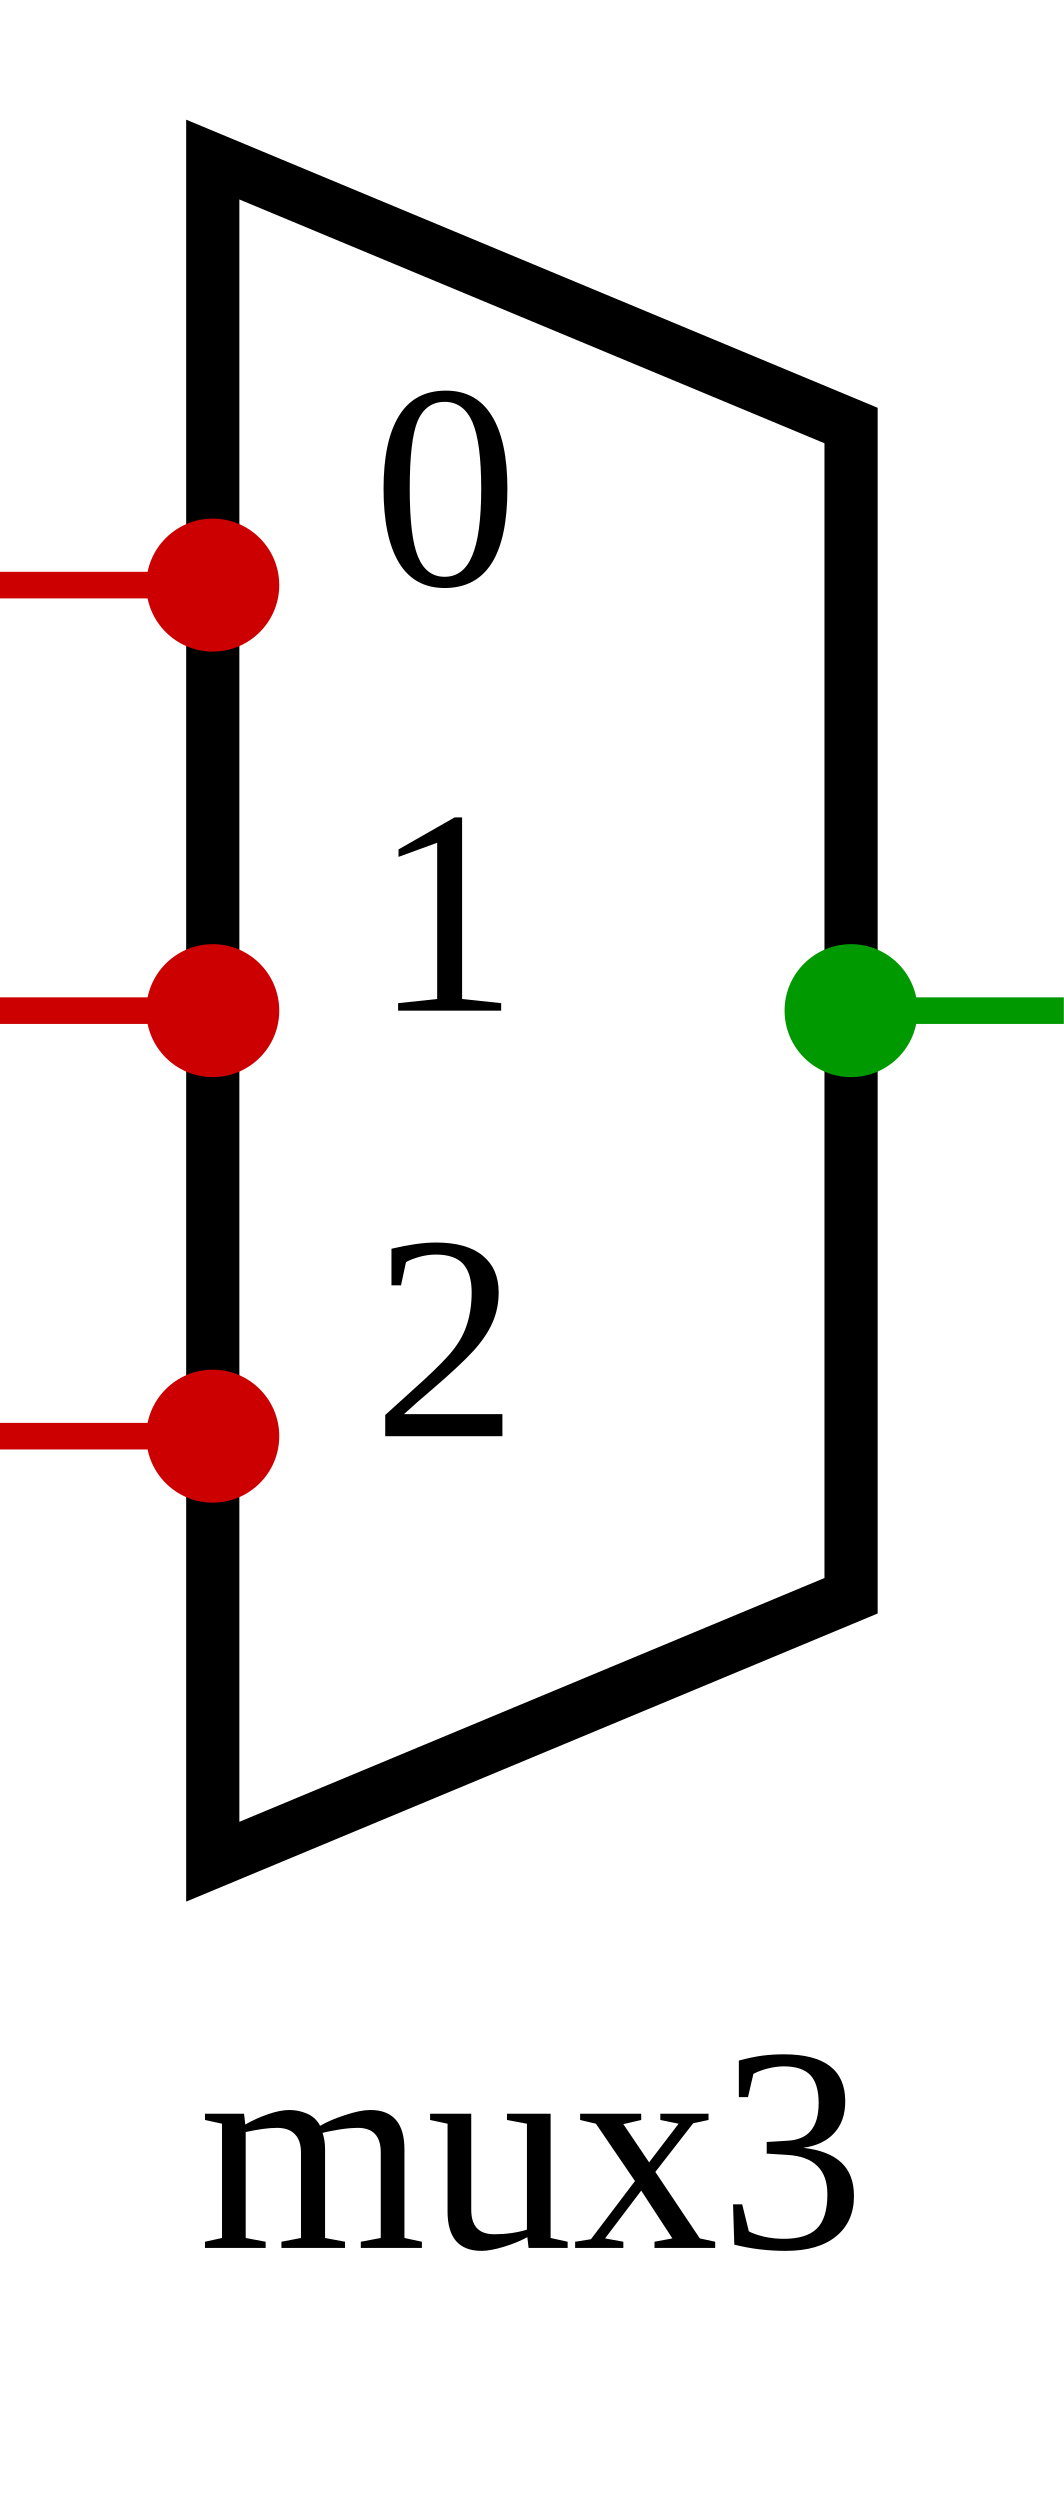
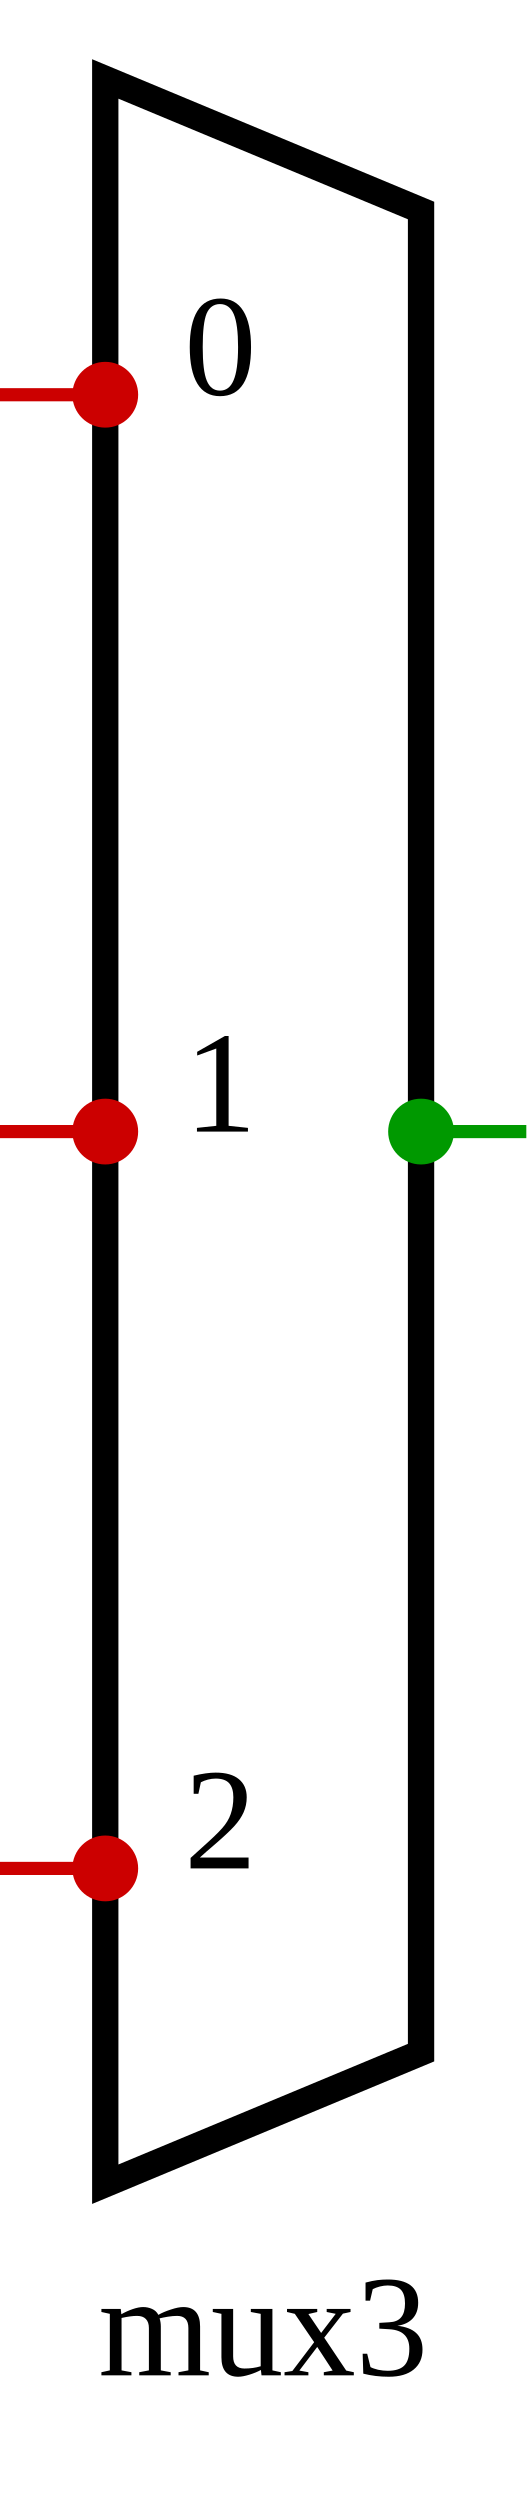
- <svg xmlns="http://www.w3.org/2000/svg" width="40" height="94" viewBox="0 0 40 94">
-   <polygon points="8,6 8,70 32,60 32,16" fill="none" stroke="#000000" stroke-width="2" />
-   <line x1="0" y1="22" x2="8" y2="22" stroke="#c00" stroke-width="1" />
-   <circle cx="8" cy="22" r="2.5" fill="#c00" />
-   <line x1="0" y1="38" x2="8" y2="38" stroke="#c00" stroke-width="1" />
-   <circle cx="8" cy="38" r="2.5" fill="#c00" />
-   <line x1="0" y1="54" x2="8" y2="54" stroke="#c00" stroke-width="1" />
-   <circle cx="8" cy="54" r="2.5" fill="#c00" />
-   <line x1="32" y1="38" x2="40" y2="38" stroke="#090" stroke-width="1" />
-   <circle cx="32" cy="38" r="2.5" fill="#090" />
-   <text x="14" y="22" font-size="11" fill="#000000">0</text>
-   <text x="14" y="38" font-size="11" fill="#000000">1</text>
-   <text x="14" y="54" font-size="11" fill="#000000">2</text>
-   <text x="20" y="82" font-size="11" fill="#000000" text-anchor="middle" dominant-baseline="middle">mux3</text>
+ <svg xmlns="http://www.w3.org/2000/svg" width="40" height="190" viewBox="0 0 40 190">
+   <polygon points="8,6 8,166 32,156 32,16" fill="none" stroke="#000000" stroke-width="2" />
+   <line x1="0" y1="30" x2="8" y2="30" stroke="#c00" stroke-width="1" />
+   <circle cx="8" cy="30" r="2.5" fill="#c00" />
+   <line x1="0" y1="86" x2="8" y2="86" stroke="#c00" stroke-width="1" />
+   <circle cx="8" cy="86" r="2.5" fill="#c00" />
+   <line x1="0" y1="142" x2="8" y2="142" stroke="#c00" stroke-width="1" />
+   <circle cx="8" cy="142" r="2.5" fill="#c00" />
+   <line x1="32" y1="86" x2="40" y2="86" stroke="#090" stroke-width="1" />
+   <circle cx="32" cy="86" r="2.5" fill="#090" />
+   <text x="14" y="30" font-size="11" fill="#000000">0</text>
+   <text x="14" y="86" font-size="11" fill="#000000">1</text>
+   <text x="14" y="142" font-size="11" fill="#000000">2</text>
+   <text x="20" y="178" font-size="11" fill="#000000" text-anchor="middle" dominant-baseline="middle">mux3</text>
</svg>
